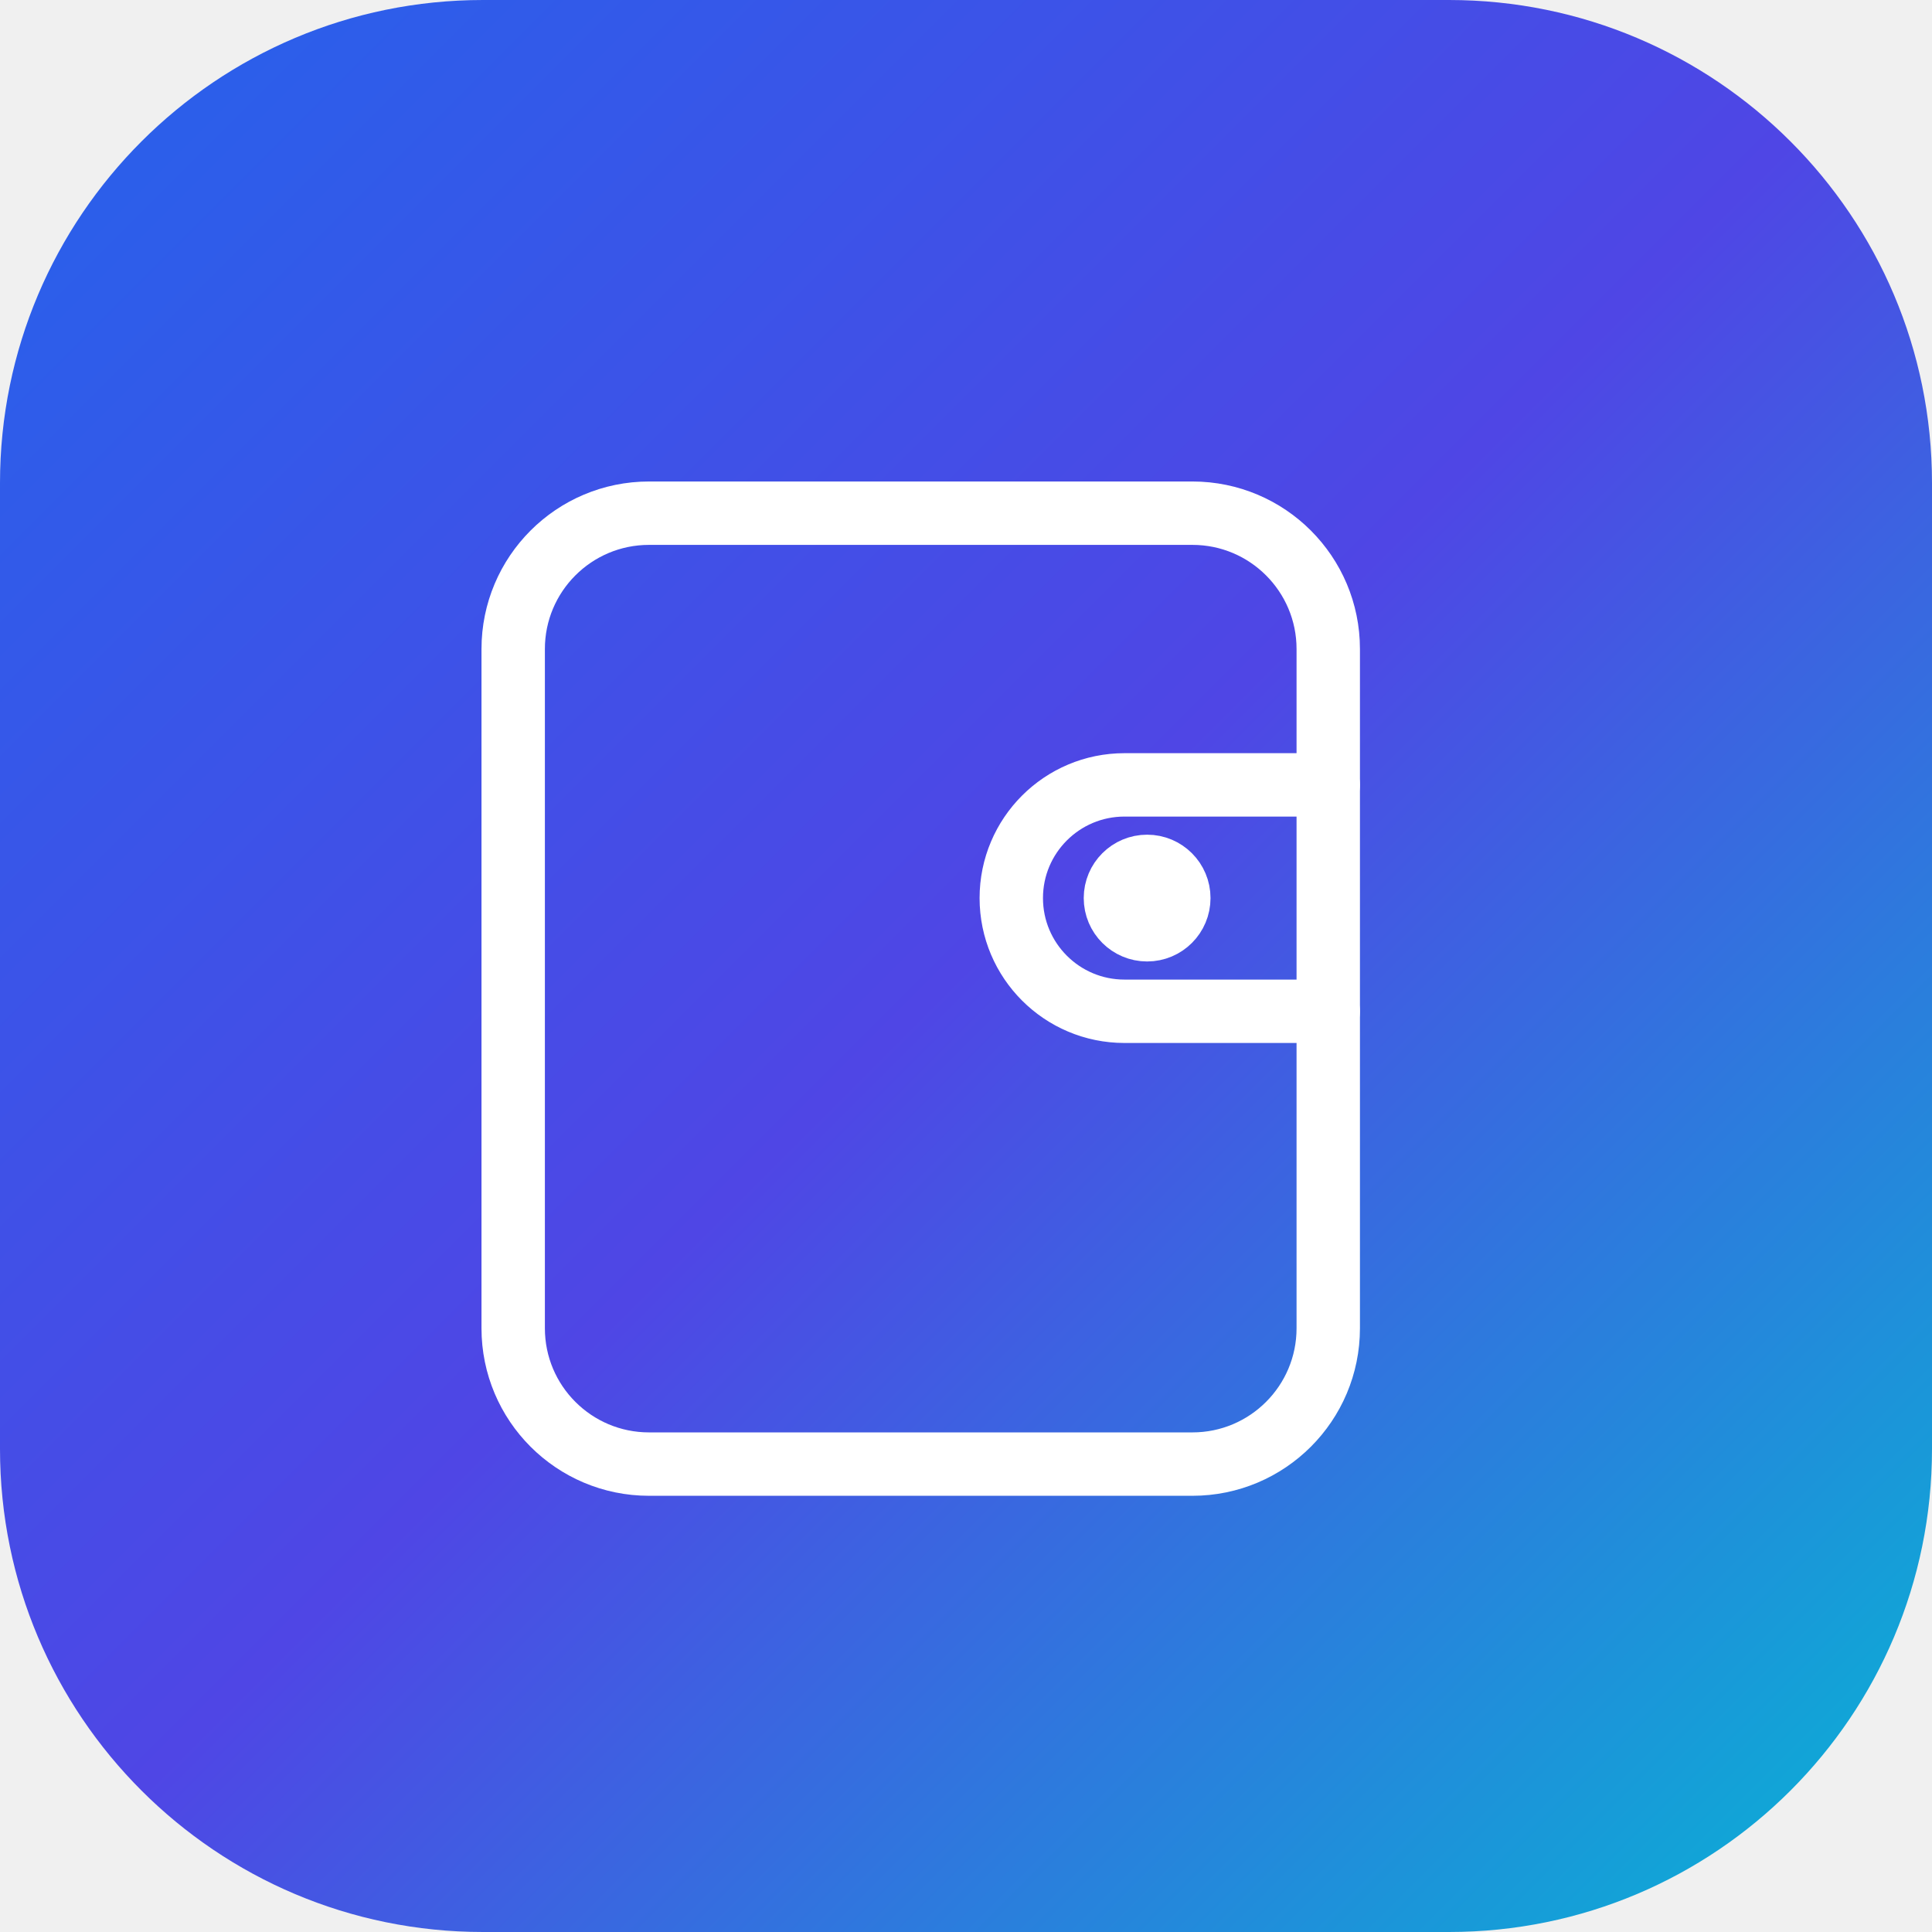
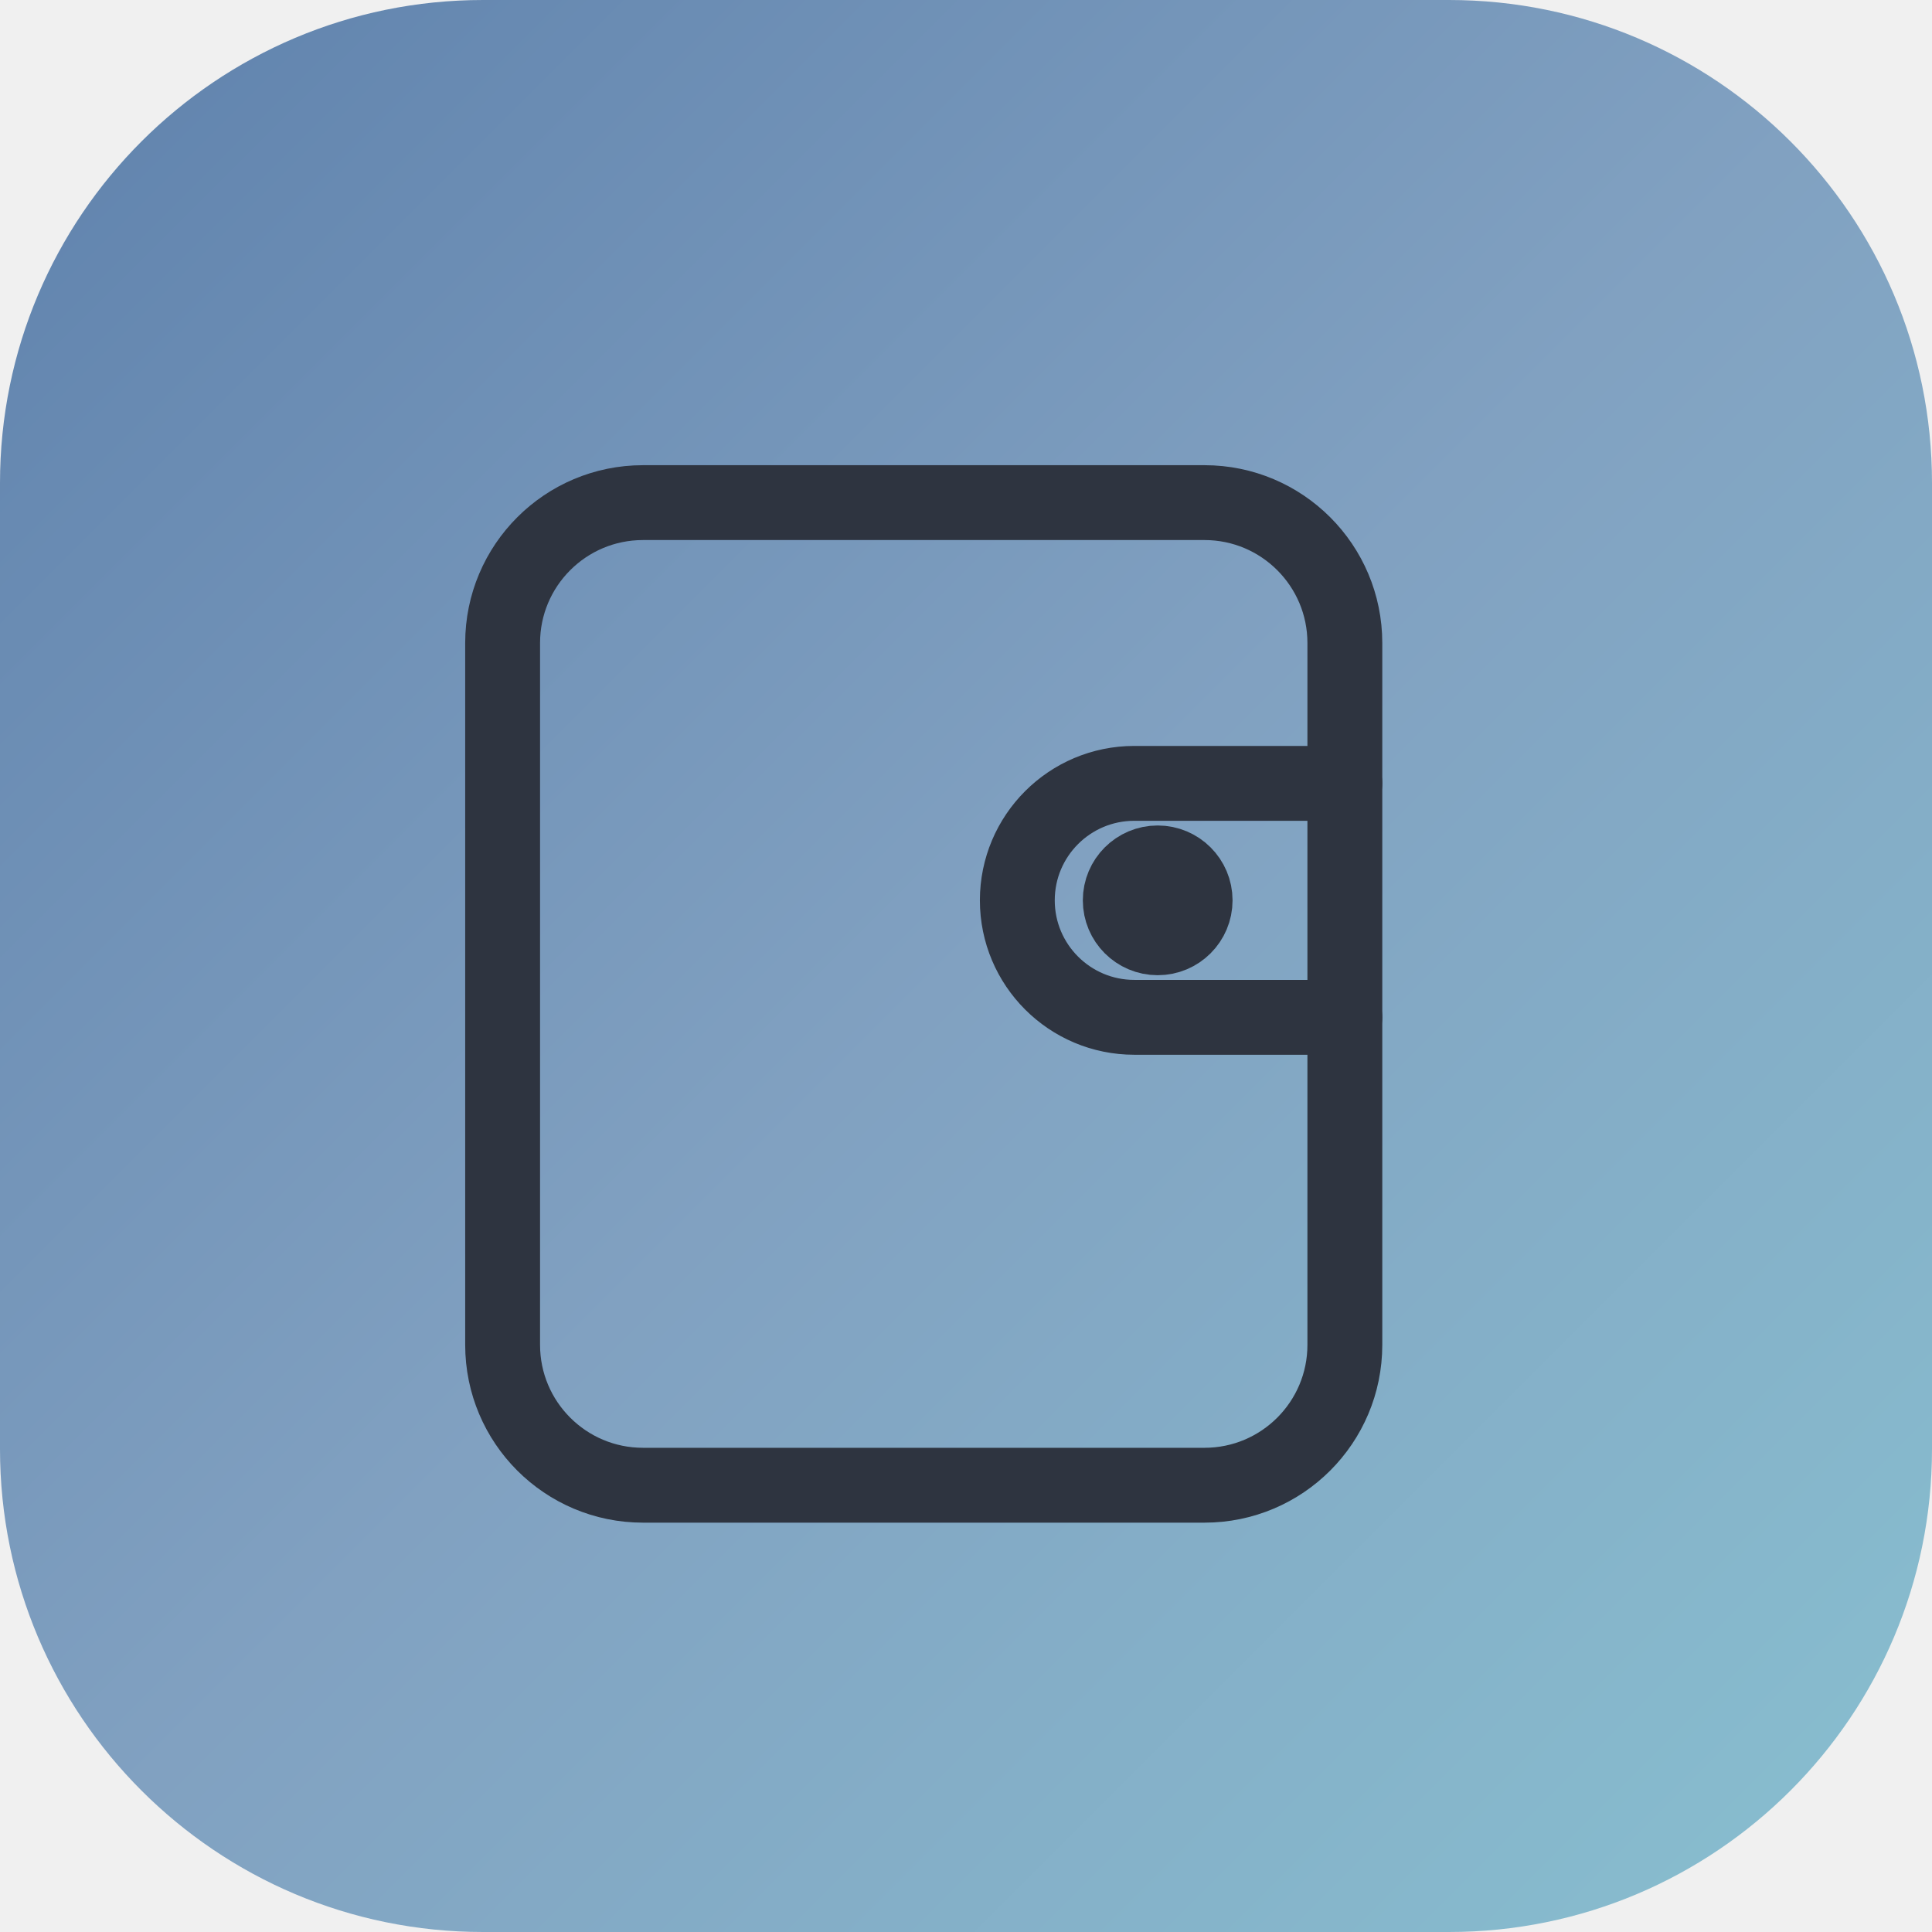
<svg xmlns="http://www.w3.org/2000/svg" viewBox="0 0 512 512" width="512" height="512">
  <defs>
-     <linearGradient id="bg" x1="0%" y1="0%" x2="100%" y2="100%">
-       <stop offset="0%" stop-color="#2563eb" />
-       <stop offset="50%" stop-color="#4f46e5" />
-       <stop offset="100%" stop-color="#06b6d4" />
+     <linearGradient id="nordBg" x1="0%" y1="0%" x2="100%" y2="100%">
+       <stop offset="0%" stop-color="#5E81AC" />
+       <stop offset="50%" stop-color="#81A1C1" />
+       <stop offset="100%" stop-color="#88C0D0" />
    </linearGradient>
  </defs>
-   <rect width="512" height="512" rx="128" fill="url(#bg)" />
-   <g fill="none" stroke="#ffffff" stroke-width="28" stroke-linecap="round" stroke-linejoin="round" transform="translate(100, 100) scale(0.6)">
+   <rect width="512" height="512" rx="128" fill="url(#nordBg)" />
+   <g fill="none" stroke="#2E3440" stroke-width="32" stroke-linecap="round" stroke-linejoin="round" transform="translate(96, 96) scale(0.62)">
    <path d="M420 180v240a60 60 0 0 1-60 60H120a60 60 0 0 1-60-60V120a60 60 0 0 1 60-60h240a60 60 0 0 1 60 60v60" />
    <path d="M420 180H330a50 50 0 0 0 0 100h90" />
-     <circle cx="340" cy="230" r="14" fill="#ffffff" />
+     <circle cx="340" cy="230" r="16" fill="#2E3440" />
  </g>
</svg>
